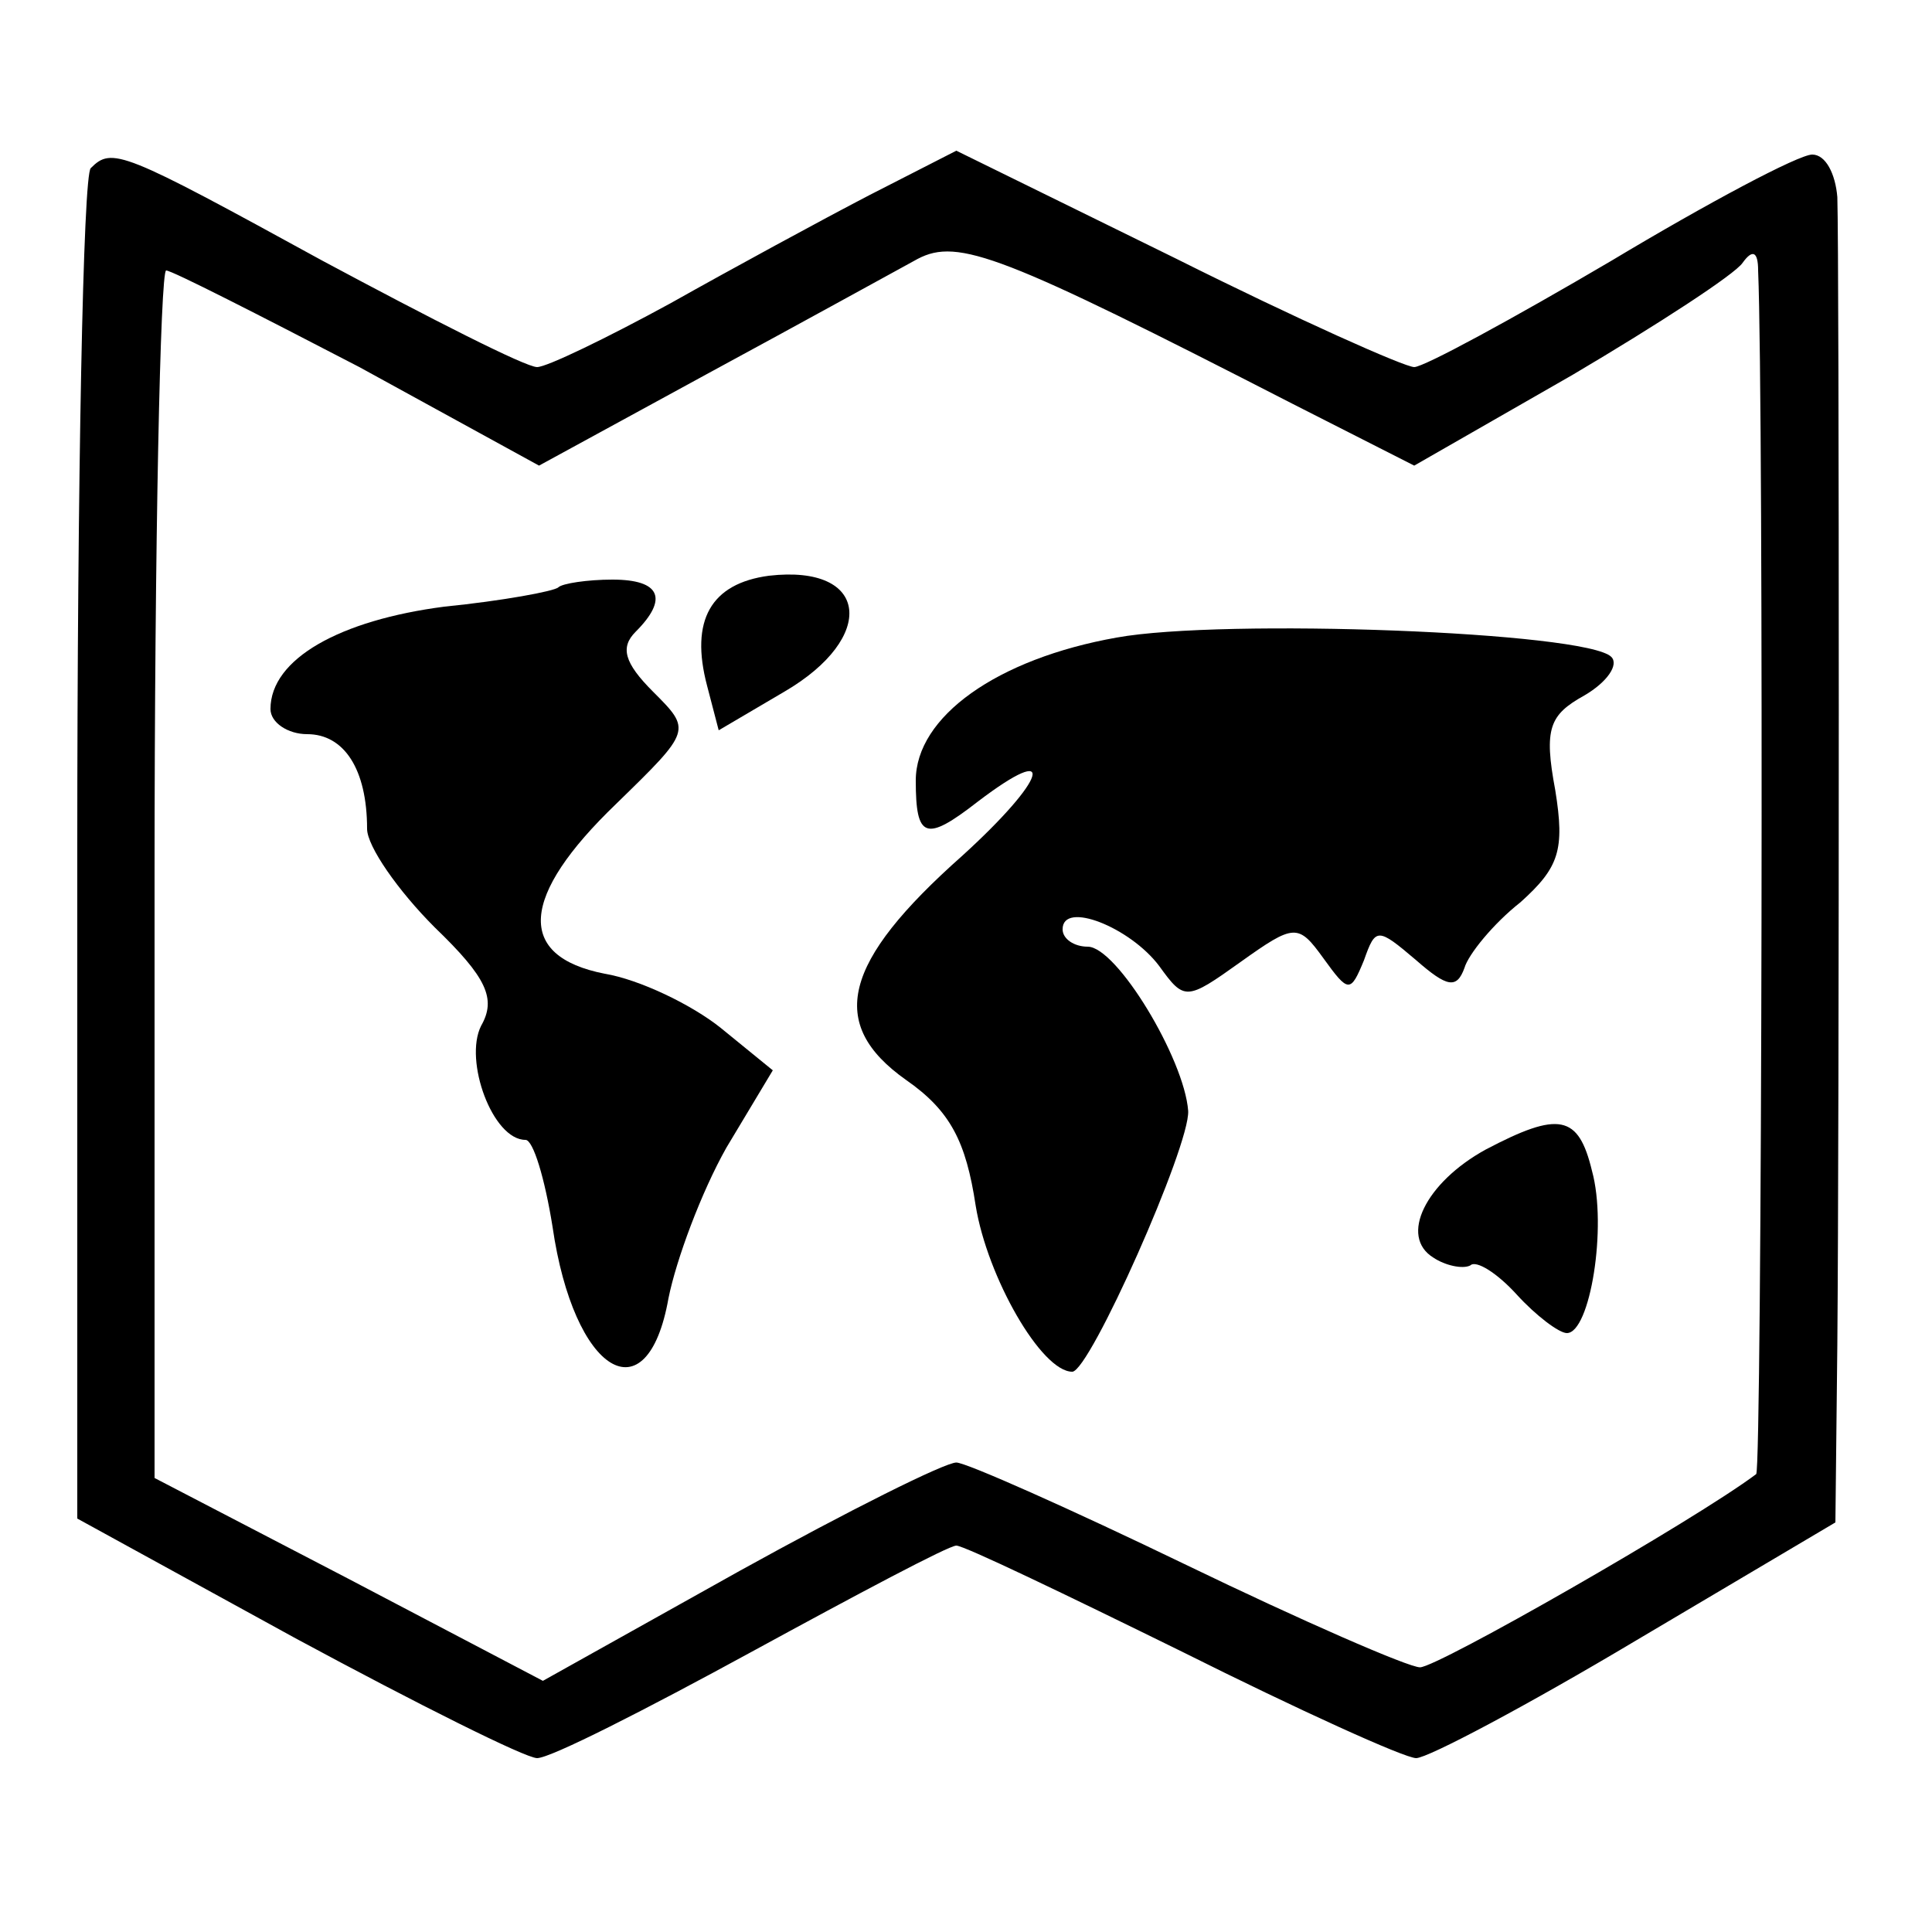
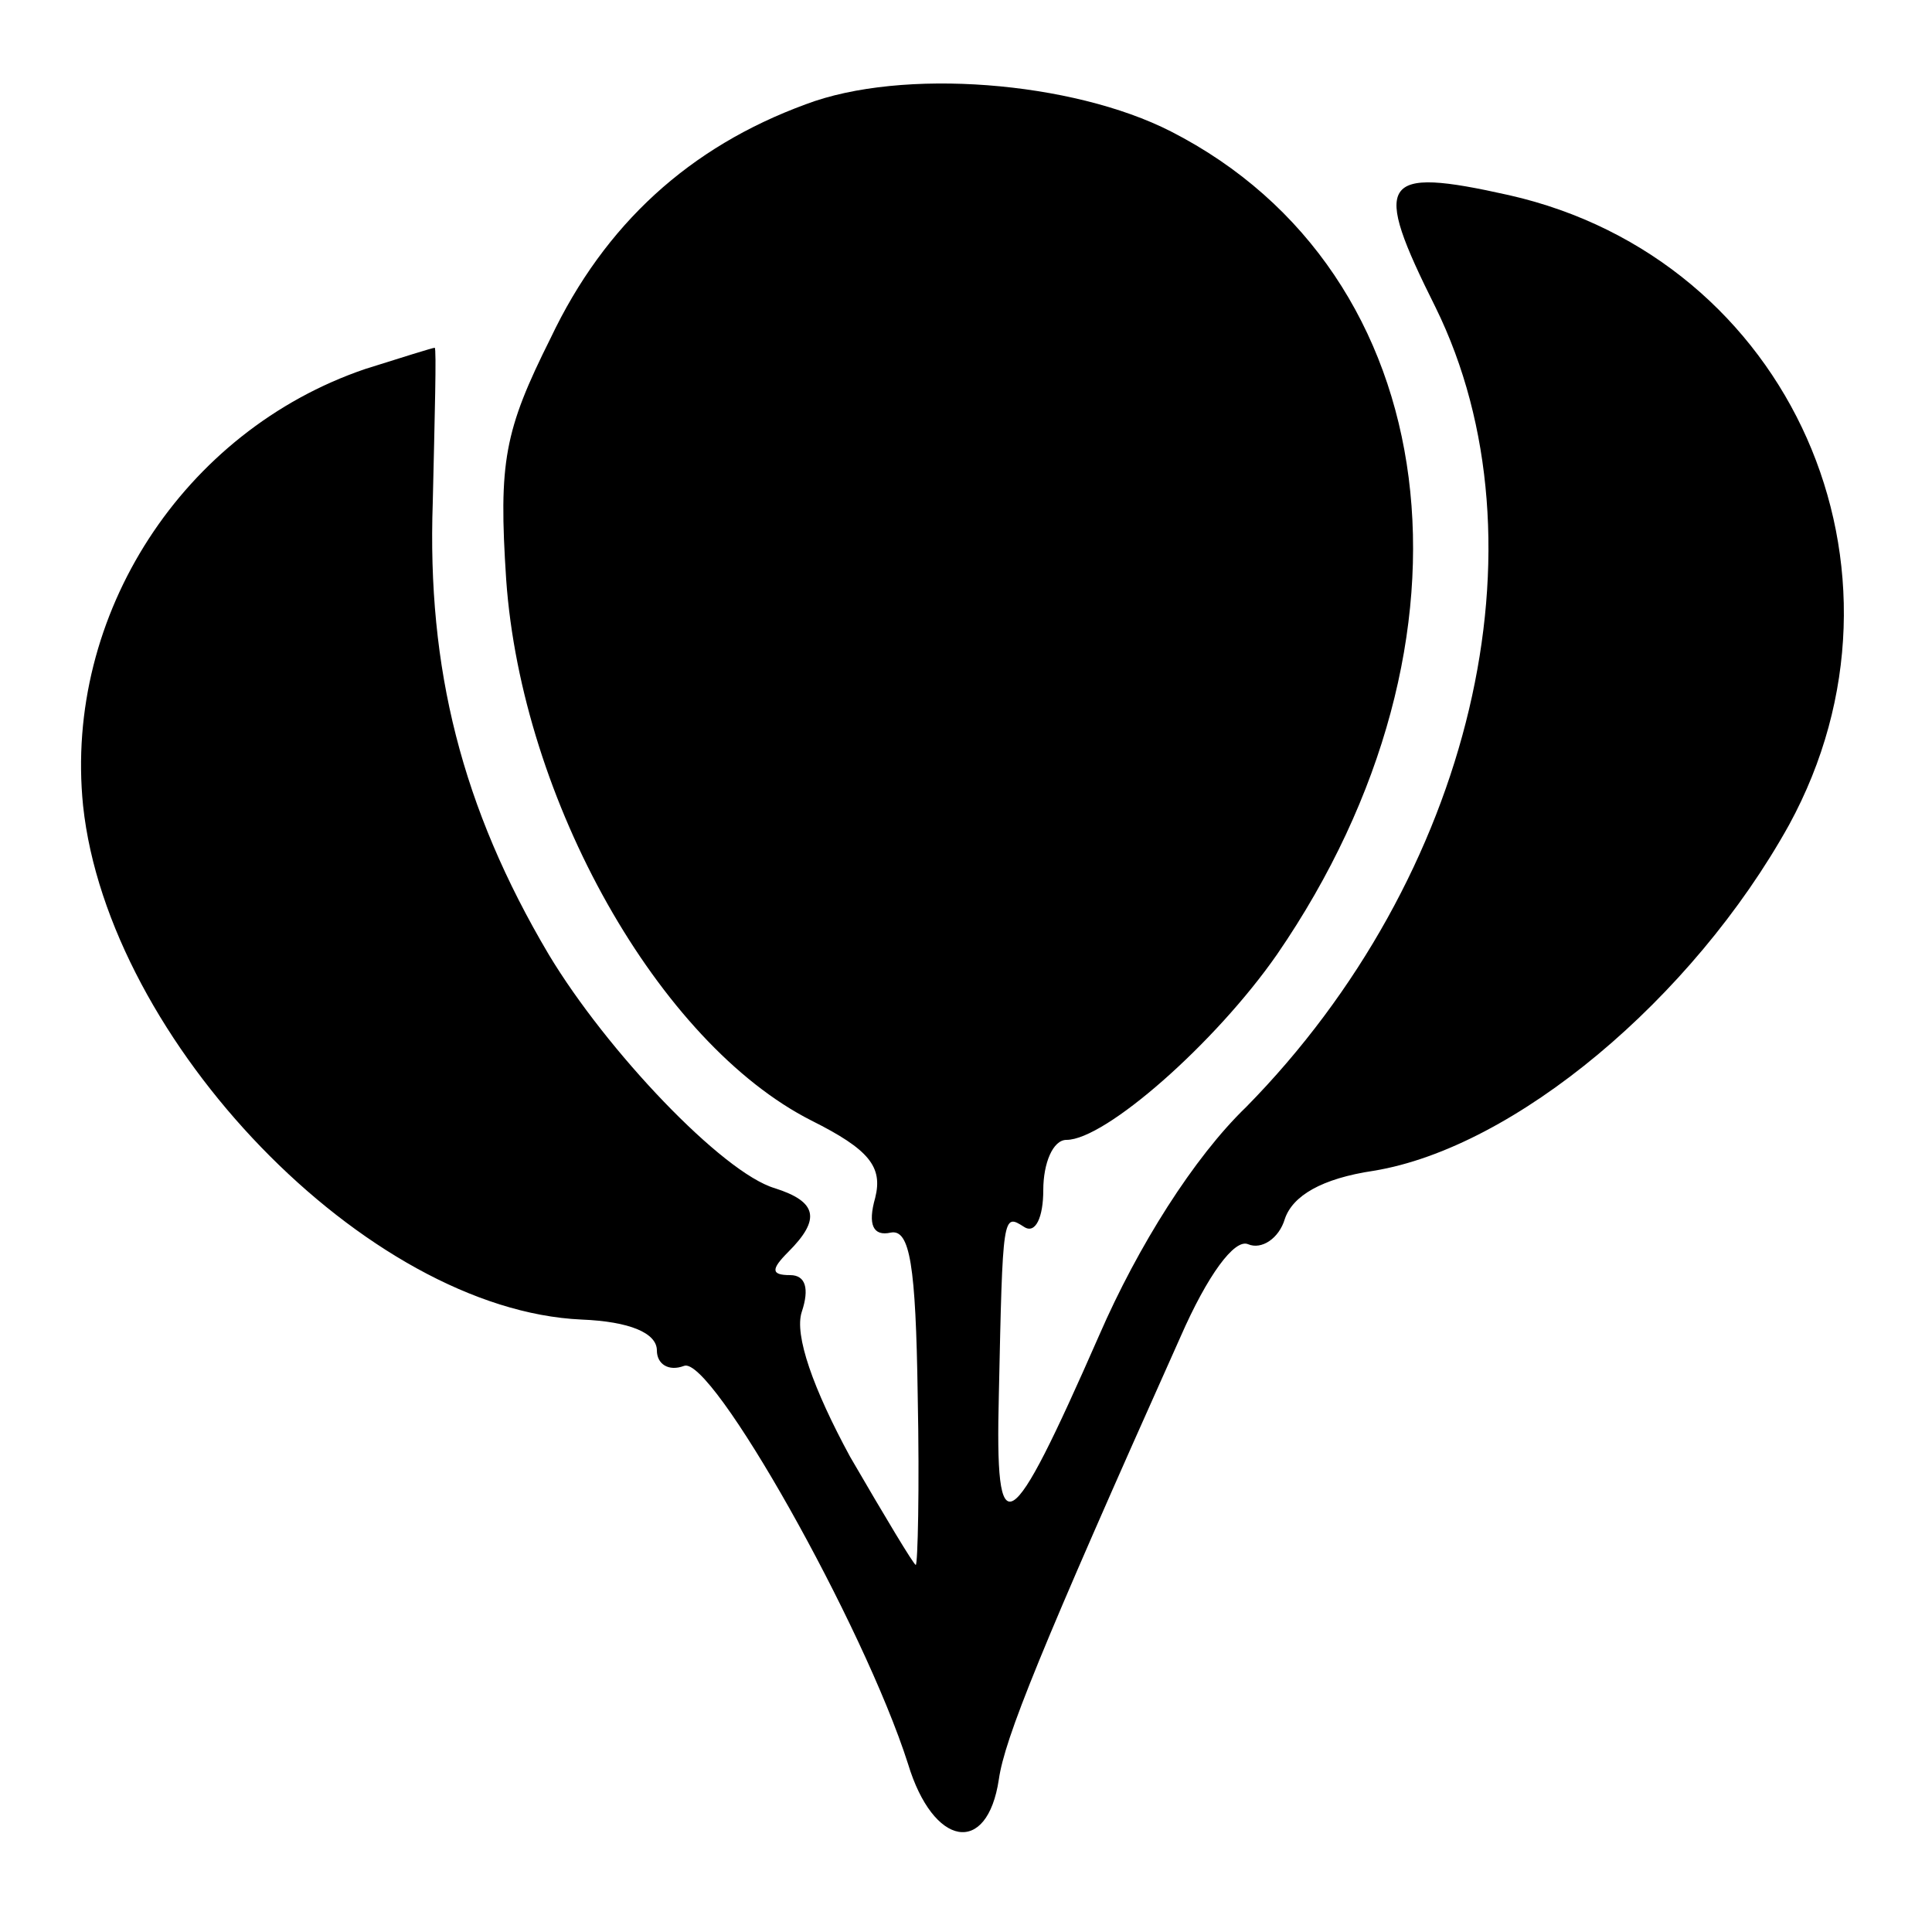
<svg xmlns="http://www.w3.org/2000/svg" version="1.0" width="100pt" height="100pt" viewBox="0 0 100 100" preserveAspectRatio="xMidYMid meet">
  <g transform="translate(0,100) scale(0.1,-0.1)" fill="#000000" stroke="none">
-     <path d="M47 913 c-4 -3 -7 -162 -7 -352 l0 -347 113 -62 c63 -34 119 -62 125 -62 7 0 56 25 111 55 55 30 102 55 106 55 4 0 56 -25 117 -55 60 -30 115 -55 121 -55 6 0 57 27 114 61 l103 61 1 92 c1 115 1 563 0 594 -1 12 -6 22 -13 22 -7 0 -54 -25 -104 -55 -51 -30 -97 -55 -102 -55 -5 0 -61 25 -123 56 l-114 56 -45 -23 c-25 -13 -71 -38 -103 -56 -33 -18 -64 -33 -69 -33 -6 0 -55 25 -111 55 -104 57 -109 59 -120 48z m622 -122 l63 -32 82 47 c44 26 84 52 88 58 5 7 8 6 8 -4 3 -71 2 -621 -1 -623 -32 -24 -165 -100 -174 -100 -6 0 -61 24 -121 53 -60 29 -114 53 -119 53 -6 0 -56 -25 -112 -56 l-102 -57 -101 53 -100 52 0 313 c0 171 3 312 6 312 3 0 48 -23 100 -50 l93 -51 88 48 c48 26 97 53 108 59 21 11 44 2 194 -75z" />
-     <path d="M398 702 c-30 -4 -41 -23 -32 -57 l6 -23 34 20 c48 28 44 66 -8 60z" />
-     <path d="M289 696 c-2 -2 -29 -7 -59 -10 -54 -7 -90 -27 -90 -53 0 -7 9 -13 19 -13 19 0 31 -18 31 -49 0 -9 16 -32 35 -51 27 -26 32 -37 24 -51 -9 -18 6 -59 23 -59 4 0 10 -20 14 -45 11 -76 49 -99 60 -37 4 20 17 55 30 78 l24 40 -27 22 c-15 12 -42 25 -60 28 -46 9 -44 40 6 88 39 38 39 38 19 58 -15 15 -17 23 -9 31 17 17 13 27 -12 27 -13 0 -26 -2 -28 -4z" />
-     <path d="M578 670 c-62 -11 -104 -41 -104 -74 0 -30 5 -32 32 -11 42 32 36 12 -8 -28 -62 -55 -70 -87 -29 -116 23 -16 31 -32 36 -65 6 -37 34 -86 50 -86 9 0 61 117 60 135 -2 27 -37 85 -52 85 -7 0 -13 4 -13 9 0 15 35 1 50 -19 13 -18 14 -18 42 2 28 20 30 20 43 2 13 -18 14 -18 21 -1 6 17 7 17 27 0 16 -14 21 -15 25 -4 2 7 15 23 29 34 20 18 23 27 18 58 -6 32 -3 39 15 49 12 7 18 16 14 20 -13 13 -201 20 -256 10z" />
-     <path d="M769 405 c-31 -17 -45 -45 -27 -56 6 -4 15 -6 19 -4 3 3 14 -4 24 -15 10 -11 22 -20 26 -20 12 0 21 55 13 84 -7 29 -17 31 -55 11z" />
+     <path d="M417 946 c-60 -22 -104 -62 -132 -121 -24 -48 -27 -64 -23 -125 8 -114 79 -240 158 -280 30 -15 37 -24 33 -40 -4 -14 -1 -20 8 -18 10 2 13 -17 14 -84 1 -49 0 -88 -1 -88 -1 0 -16 25 -34 56 -19 35 -29 63 -25 75 4 12 2 19 -6 19 -10 0 -10 3 -1 12 17 17 15 26 -7 33 -27 8 -87 71 -117 121 -45 76 -63 148 -60 234 1 44 2 80 1 80 -1 0 -17 -5 -36 -11 -94 -32 -156 -127 -146 -226 13 -122 147 -261 258 -266 25 -1 39 -7 39 -16 0 -7 6 -11 14 -8 14 6 93 -134 116 -206 13 -43 41 -48 47 -8 3 21 21 66 94 229 14 32 28 51 35 48 7 -3 16 3 19 13 4 12 19 21 46 25 73 12 165 89 215 179 72 132 1 293 -145 326 -67 15 -71 8 -38 -58 60 -122 19 -295 -98 -414 -27 -26 -56 -72 -76 -118 -47 -107 -54 -111 -52 -31 2 94 2 94 13 87 6 -4 10 5 10 19 0 14 5 26 12 26 20 0 77 50 109 96 112 163 88 353 -55 426 -51 26 -139 33 -189 14z" />
  </g>
</svg>
